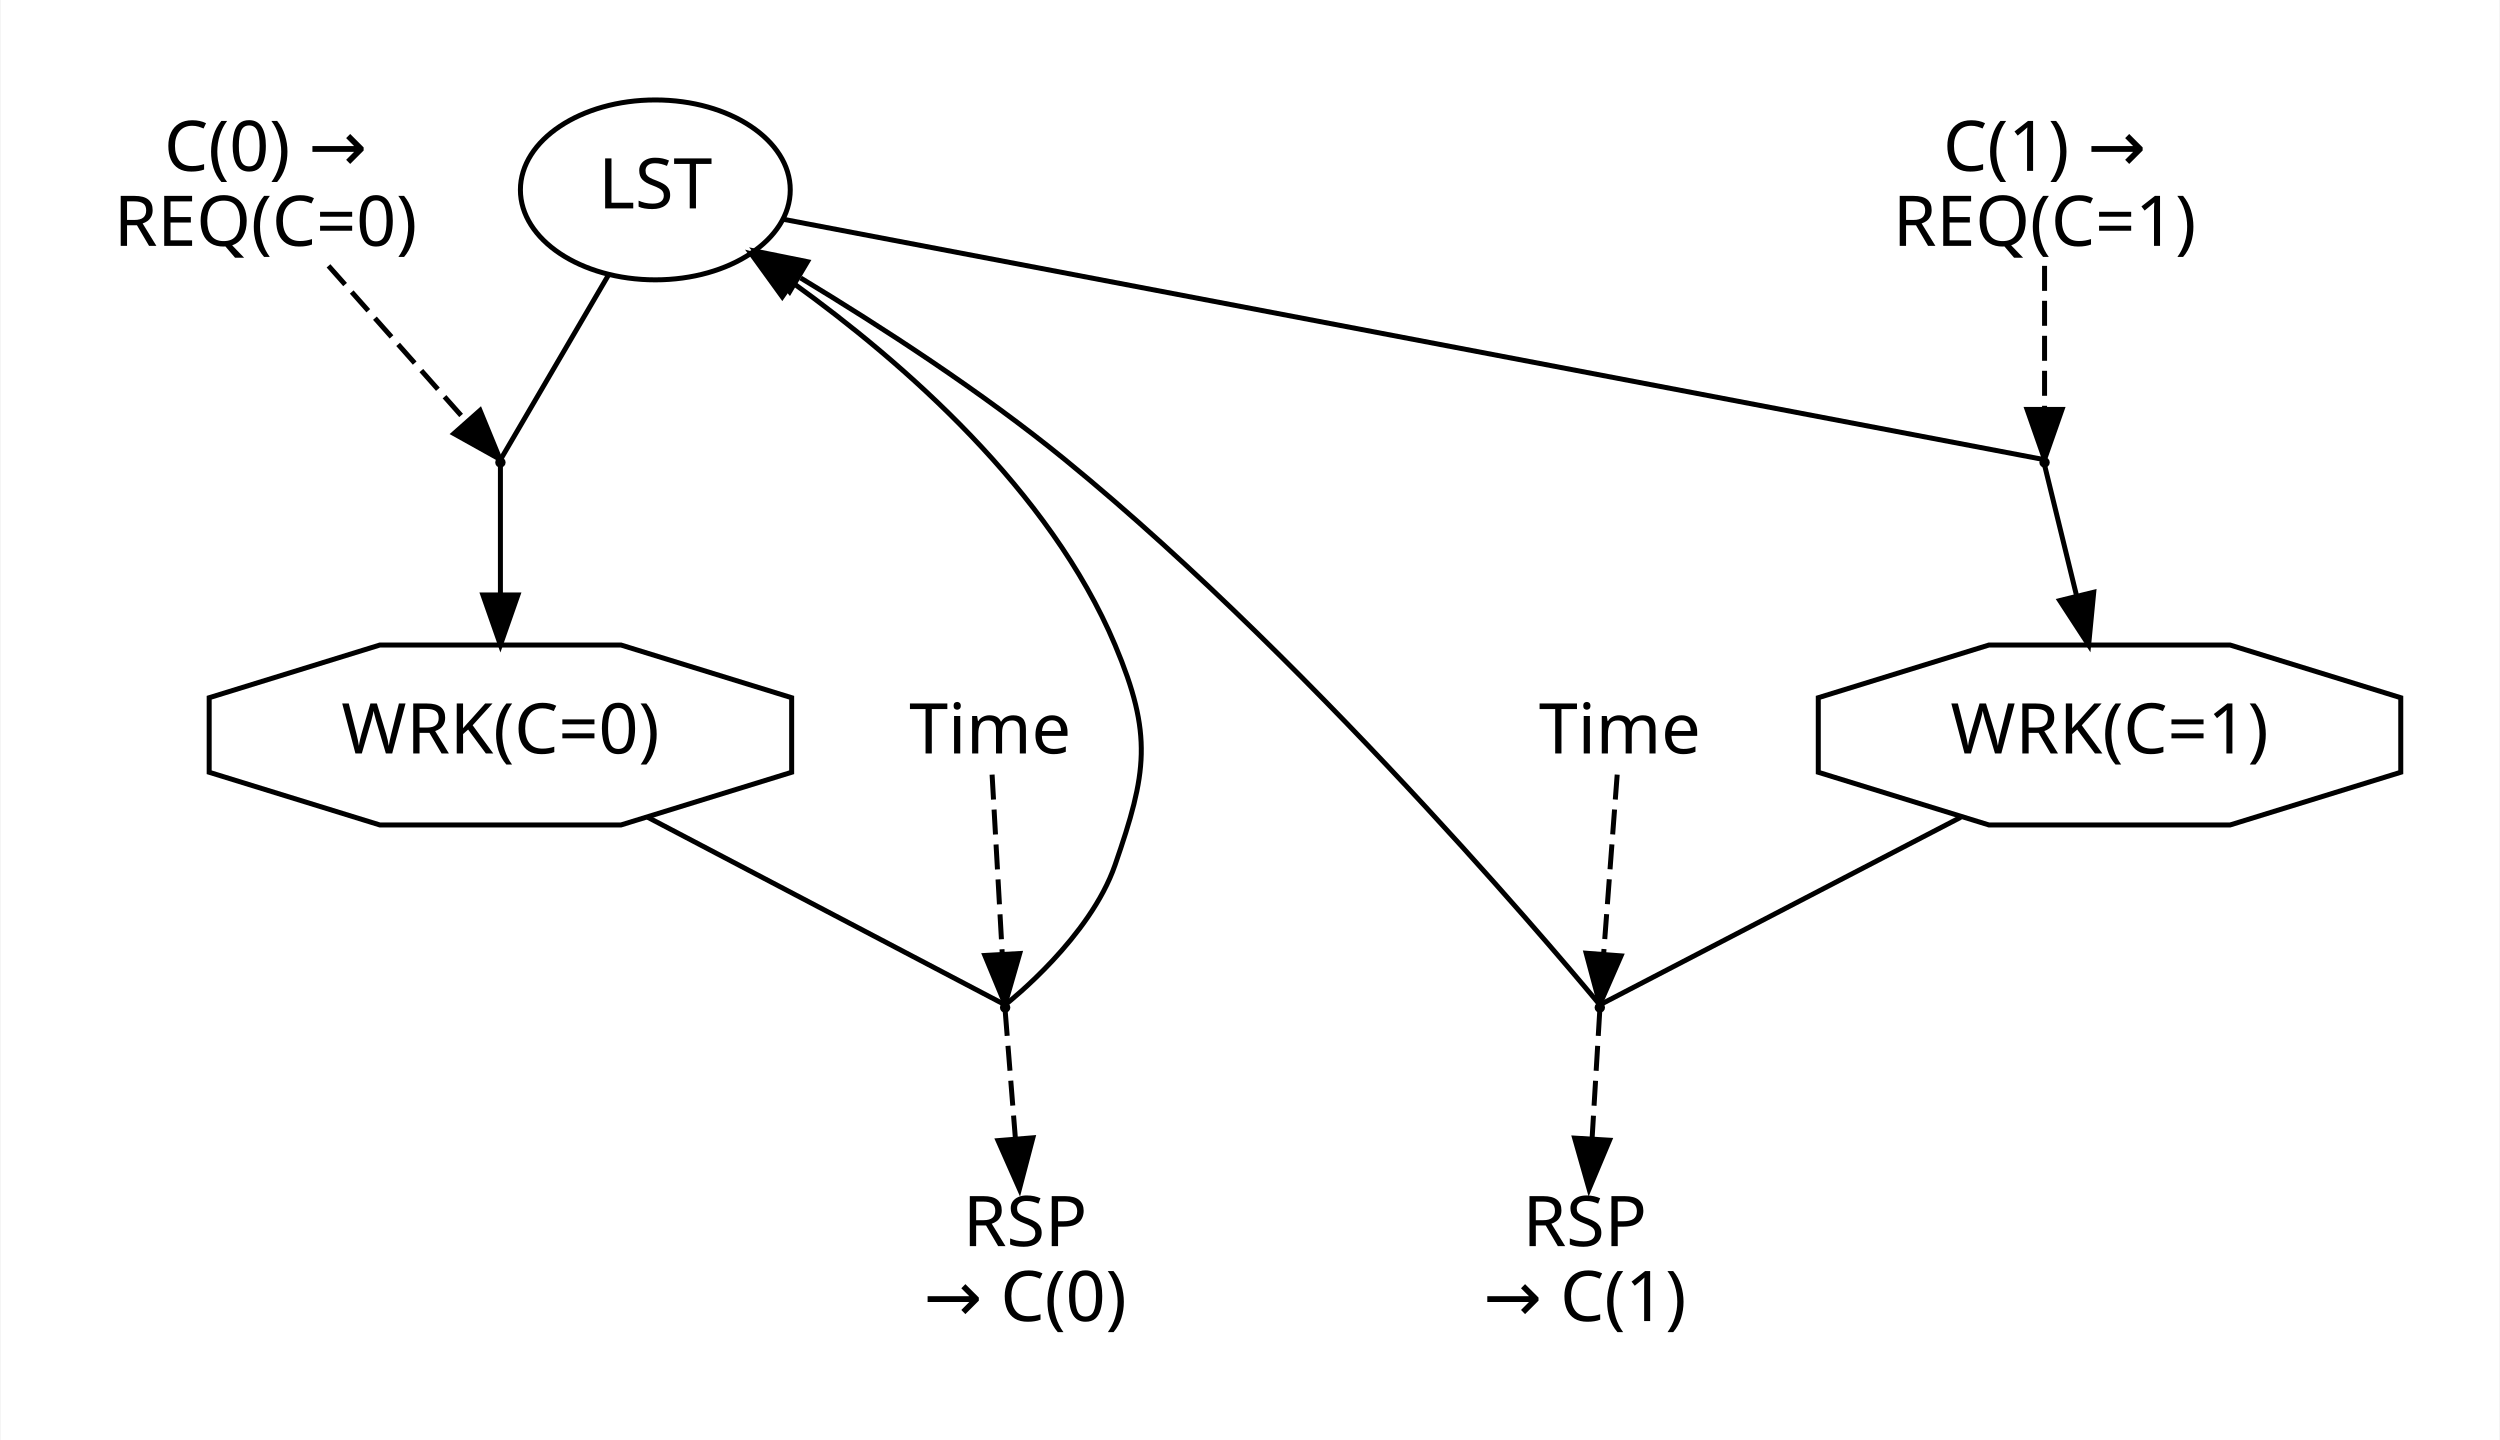
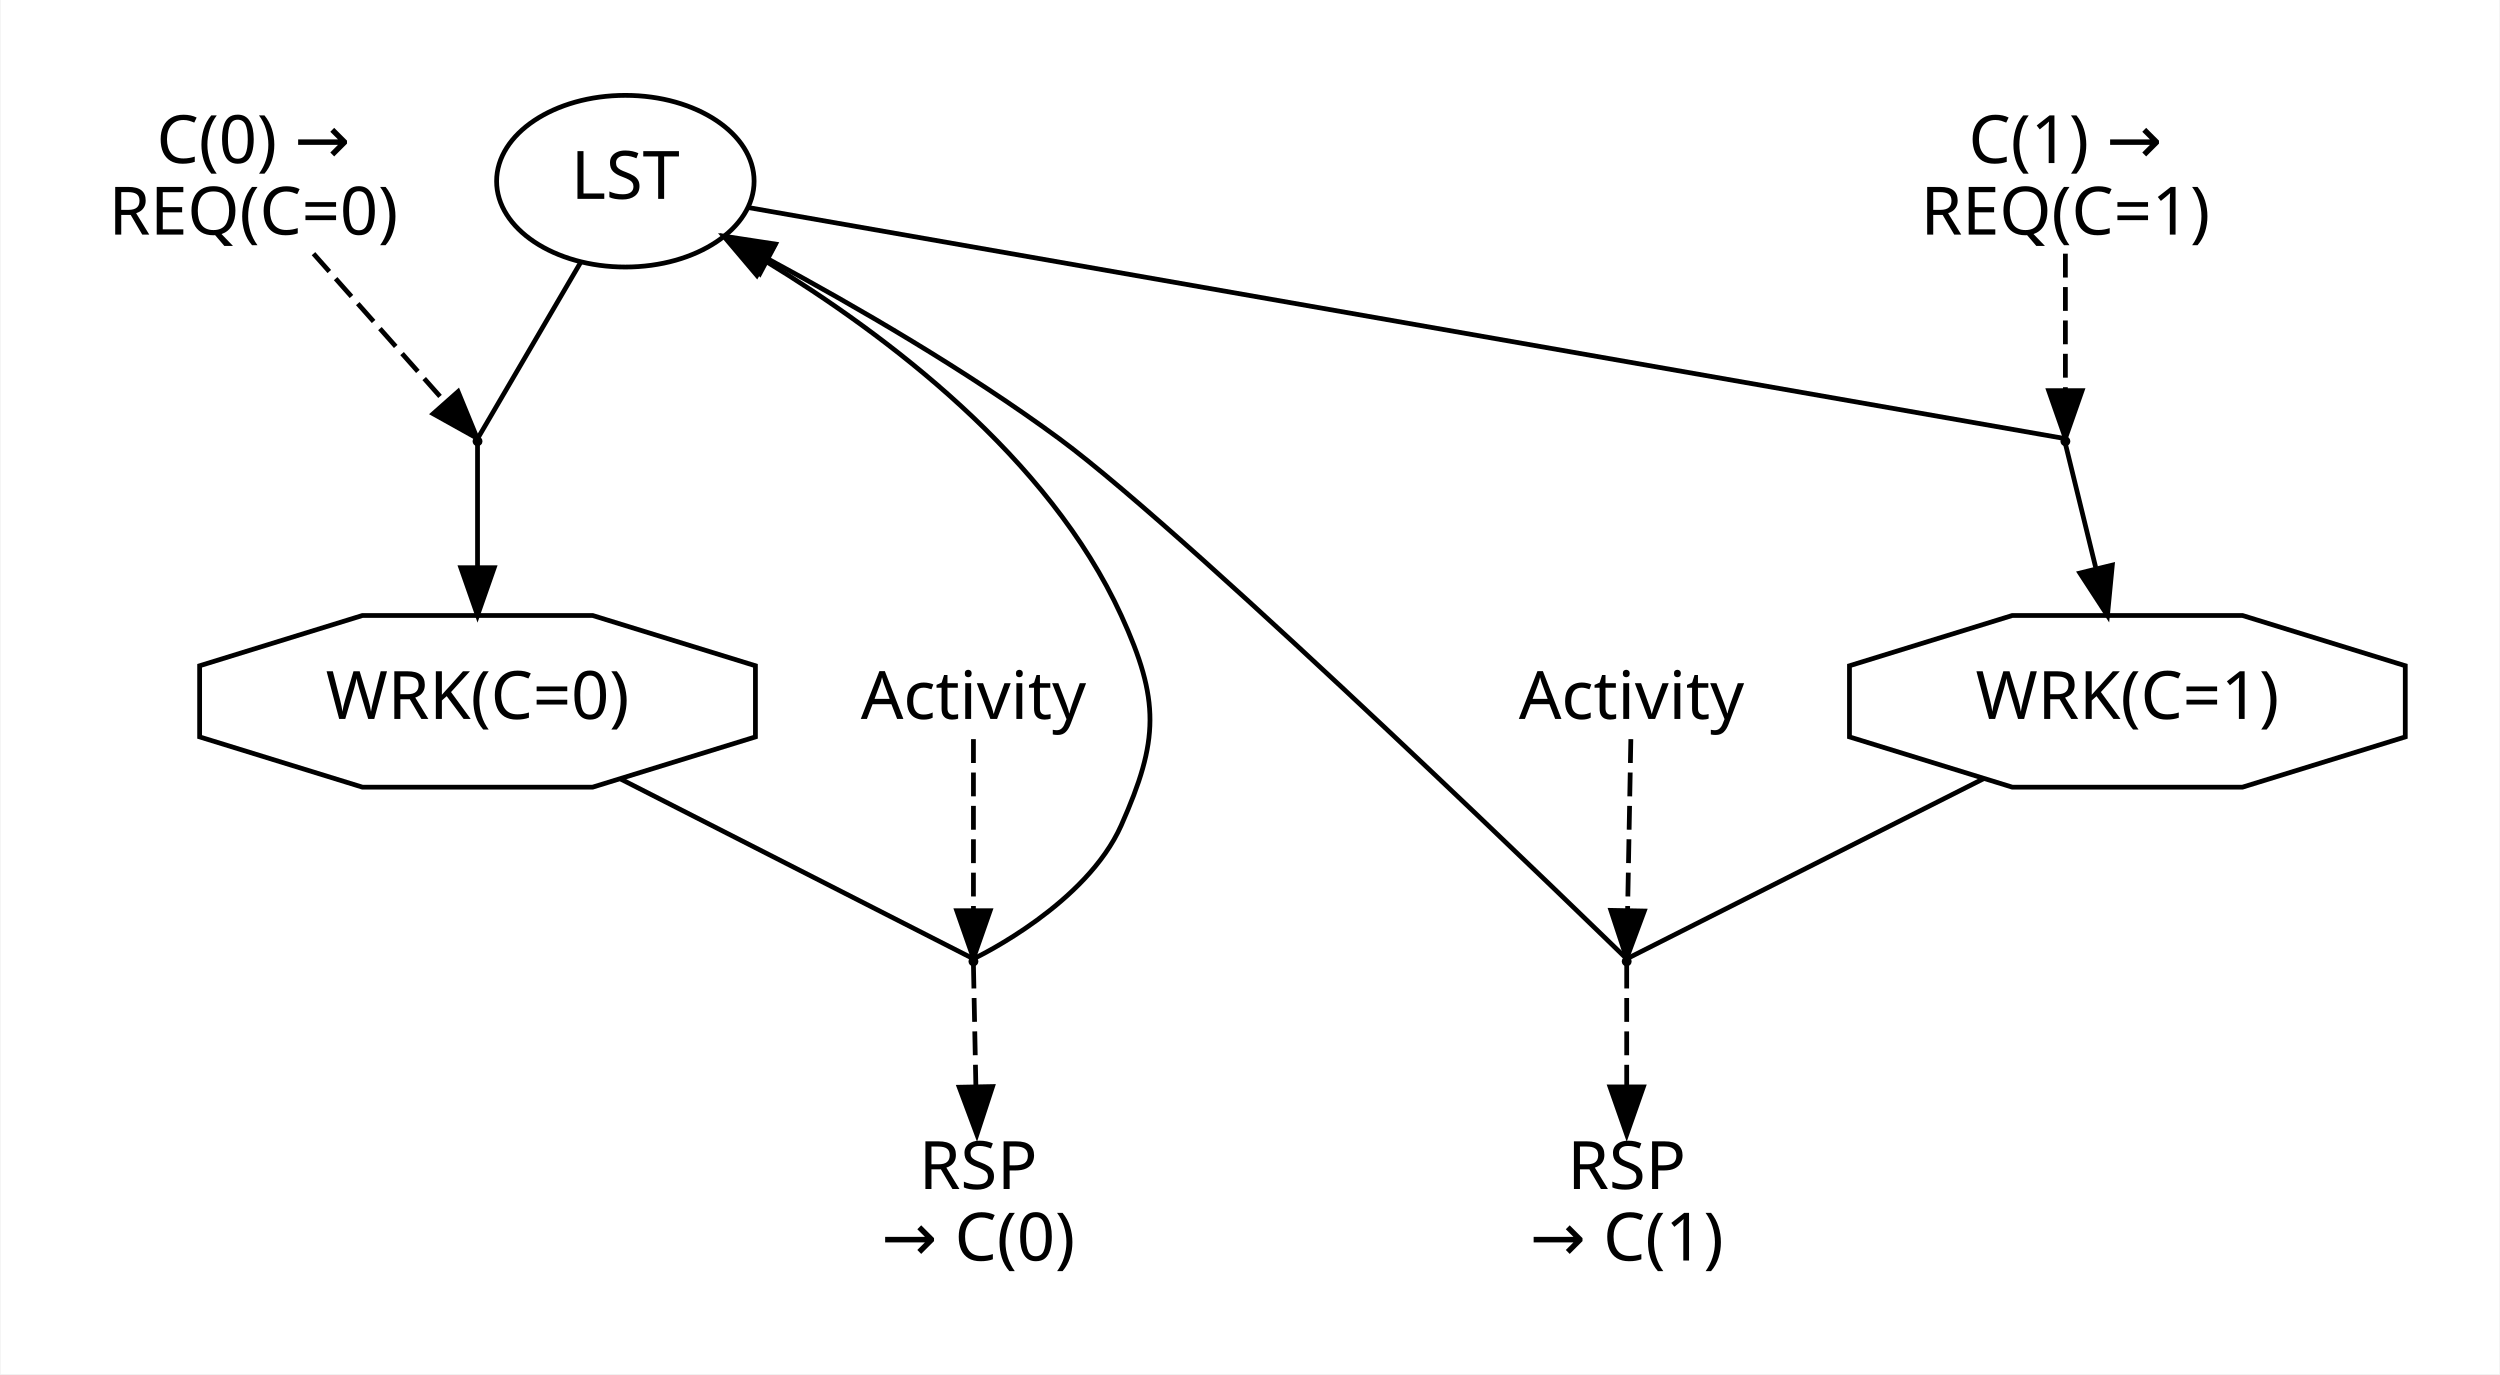
- <svg xmlns="http://www.w3.org/2000/svg" width="500pt" height="288pt" viewBox="0.00 0.00 500.00 288.16">
+ <svg xmlns="http://www.w3.org/2000/svg" width="524pt" height="288pt" viewBox="0.00 0.00 524.00 288.16">
  <g id="graph0" class="graph" transform="scale(1 1) rotate(0) translate(4 284.16)">
-     <polygon fill="white" stroke="transparent" points="-4,4 -4,-284.16 496,-284.16 496,4 -4,4" />
+     <polygon fill="white" stroke="transparent" points="-4,4 -4,-284.16 520,-284.16 520,4 -4,4" />
    <g id="clust1" class="cluster">
      <polygon fill="none" stroke="white" points="8,-111.08 8,-272.16 162,-272.16 162,-111.08 8,-111.08" />
    </g>
    <g id="clust2" class="cluster">
-       <polygon fill="none" stroke="white" points="352,-111.08 352,-269.16 484,-269.16 484,-111.08 352,-111.08" />
+       <polygon fill="none" stroke="white" points="376,-111.08 376,-269.16 508,-269.16 508,-111.08 376,-111.08" />
    </g>
    <g id="clust3" class="cluster">
      <polygon fill="none" stroke="white" points="170,-8 170,-152.58 232,-152.58 232,-8 170,-8" />
    </g>
    <g id="clust4" class="cluster">
-       <polygon fill="none" stroke="white" points="282,-8 282,-152.58 344,-152.58 344,-8 282,-8" />
+       <polygon fill="none" stroke="white" points="306,-8 306,-152.58 368,-152.58 368,-8 306,-8" />
    </g>
    <g id="node1" class="node">
      <ellipse fill="none" stroke="black" cx="127" cy="-246.16" rx="27" ry="18" />
      <text text-anchor="middle" x="127" y="-242.46" font-family="sans-serif" font-size="14.00">LST</text>
    </g>
    <g id="node3" class="node">
      <ellipse fill="black" stroke="black" cx="96" cy="-191.62" rx="0.54" ry="0.54" />
    </g>
    <g id="edge1" class="edge">
      <path fill="none" stroke="black" d="M117.7,-229.26C108.85,-214.13 96.78,-193.5 96.04,-192.22" />
    </g>
    <g id="node6" class="node">
-       <ellipse fill="black" stroke="black" cx="405" cy="-191.62" rx="0.54" ry="0.54" />
+       <ellipse fill="black" stroke="black" cx="429" cy="-191.62" rx="0.54" ry="0.54" />
    </g>
    <g id="edge4" class="edge">
-       <path fill="none" stroke="black" d="M152.66,-240.27C220.4,-227.35 399.29,-193.25 404.87,-192.19" />
+       <path fill="none" stroke="black" d="M152.75,-240.64C224.64,-228.02 422.68,-193.27 428.85,-192.19" />
    </g>
    <g id="node2" class="node">
      <polygon fill="none" stroke="black" points="154.28,-129.62 154.28,-144.54 120.14,-155.08 71.86,-155.08 37.72,-144.54 37.72,-129.62 71.86,-119.08 120.14,-119.08 154.28,-129.62" />
      <text text-anchor="middle" x="96" y="-133.38" font-family="sans-serif" font-size="14.00">WRK(C=0)</text>
    </g>
    <g id="node8" class="node">
-       <ellipse fill="black" stroke="black" cx="197" cy="-82.54" rx="0.54" ry="0.54" />
+       <ellipse fill="black" stroke="black" cx="200" cy="-82.54" rx="0.54" ry="0.54" />
    </g>
    <g id="edge7" class="edge">
-       <path fill="none" stroke="black" d="M125.48,-120.61C154.36,-105.45 194.41,-84.44 196.88,-83.14" />
+       <path fill="none" stroke="black" d="M126.08,-120.75C155.84,-105.59 197.31,-84.45 199.88,-83.14" />
    </g>
    <g id="edge2" class="edge">
      <path fill="none" stroke="black" d="M96,-190.93C96,-189.45 96,-177.4 96,-165.18" />
      <polygon fill="black" stroke="black" points="99.5,-165.1 96,-155.1 92.5,-165.1 99.5,-165.1" />
    </g>
    <g id="node4" class="node">
      <text text-anchor="middle" x="49" y="-249.96" font-family="sans-serif" font-size="14.00">C(0) →</text>
      <text text-anchor="middle" x="49" y="-234.96" font-family="sans-serif" font-size="14.00">REQ(C=0)</text>
    </g>
    <g id="edge3" class="edge">
      <path fill="none" stroke="black" stroke-dasharray="5,2" d="M61.6,-230.96C70.45,-220.98 81.95,-208.01 89.15,-199.88" />
      <polygon fill="black" stroke="black" points="91.92,-202.03 95.94,-192.23 86.69,-197.39 91.92,-202.03" />
    </g>
    <g id="node5" class="node">
-       <polygon fill="none" stroke="black" points="476.28,-129.62 476.28,-144.54 442.14,-155.08 393.86,-155.08 359.72,-144.54 359.72,-129.62 393.86,-119.08 442.14,-119.08 476.28,-129.62" />
-       <text text-anchor="middle" x="418" y="-133.38" font-family="sans-serif" font-size="14.00">WRK(C=1)</text>
+       <polygon fill="none" stroke="black" points="500.28,-129.62 500.28,-144.54 466.14,-155.08 417.86,-155.08 383.72,-144.54 383.72,-129.62 417.86,-119.08 466.14,-119.08 500.28,-129.62" />
+       <text text-anchor="middle" x="442" y="-133.38" font-family="sans-serif" font-size="14.00">WRK(C=1)</text>
    </g>
    <g id="node11" class="node">
-       <ellipse fill="black" stroke="black" cx="316" cy="-82.54" rx="0.54" ry="0.54" />
+       <ellipse fill="black" stroke="black" cx="337" cy="-82.54" rx="0.54" ry="0.54" />
    </g>
    <g id="edge11" class="edge">
-       <path fill="none" stroke="black" d="M388.22,-120.61C359.06,-105.45 318.62,-84.44 316.12,-83.14" />
+       <path fill="none" stroke="black" d="M411.91,-120.89C381.85,-105.72 339.73,-84.46 337.13,-83.14" />
    </g>
    <g id="edge5" class="edge">
-       <path fill="none" stroke="black" d="M405.04,-190.93C405.4,-189.45 408.36,-177.4 411.35,-165.18" />
-       <polygon fill="black" stroke="black" points="414.84,-165.65 413.82,-155.1 408.04,-163.98 414.84,-165.65" />
+       <path fill="none" stroke="black" d="M429.04,-190.93C429.4,-189.45 432.36,-177.4 435.35,-165.18" />
+       <polygon fill="black" stroke="black" points="438.84,-165.65 437.82,-155.1 432.04,-163.98 438.84,-165.65" />
    </g>
    <g id="node7" class="node">
-       <text text-anchor="middle" x="405" y="-249.96" font-family="sans-serif" font-size="14.00">C(1) →</text>
-       <text text-anchor="middle" x="405" y="-234.96" font-family="sans-serif" font-size="14.00">REQ(C=1)</text>
+       <text text-anchor="middle" x="429" y="-249.96" font-family="sans-serif" font-size="14.00">C(1) →</text>
+       <text text-anchor="middle" x="429" y="-234.96" font-family="sans-serif" font-size="14.00">REQ(C=1)</text>
    </g>
    <g id="edge6" class="edge">
-       <path fill="none" stroke="black" stroke-dasharray="5,2" d="M405,-230.96C405,-221.93 405,-210.45 405,-202.33" />
-       <polygon fill="black" stroke="black" points="408.5,-202.23 405,-192.23 401.5,-202.23 408.5,-202.23" />
+       <path fill="none" stroke="black" stroke-dasharray="5,2" d="M429,-230.96C429,-221.93 429,-210.45 429,-202.33" />
+       <polygon fill="black" stroke="black" points="432.5,-202.23 429,-192.23 425.5,-202.23 432.5,-202.23" />
    </g>
    <g id="edge8" class="edge">
-       <path fill="none" stroke="black" d="M197.05,-83.12C198.04,-83.9 213.99,-96.59 219,-111.08 225.39,-129.56 226.58,-137.05 219,-155.08 206,-186.01 176.62,-211.63 154.54,-227.54" />
-       <polygon fill="black" stroke="black" points="152.4,-224.77 146.19,-233.35 156.39,-230.51 152.4,-224.77" />
+       <path fill="none" stroke="black" d="M200.07,-83.11C201.45,-83.78 223.7,-94.64 231,-111.08 238.94,-128.95 239.13,-137.29 231,-155.08 215.8,-188.36 181.55,-214.07 156.49,-229.35" />
+       <polygon fill="black" stroke="black" points="154.58,-226.41 147.73,-234.5 158.12,-232.45 154.58,-226.41" />
    </g>
    <g id="node10" class="node">
      <text text-anchor="middle" x="201" y="-34.8" font-family="sans-serif" font-size="14.00">RSP</text>
      <text text-anchor="middle" x="201" y="-19.8" font-family="sans-serif" font-size="14.00">→ C(0)</text>
    </g>
    <g id="edge10" class="edge">
-       <path fill="none" stroke="black" stroke-dasharray="5,2" d="M197.01,-81.86C197.13,-80.41 198.1,-68.3 199.05,-56.38" />
-       <polygon fill="black" stroke="black" points="202.55,-56.47 199.86,-46.22 195.58,-55.91 202.55,-56.47" />
+       <path fill="none" stroke="black" stroke-dasharray="5,2" d="M200,-81.86C200.03,-80.41 200.27,-68.3 200.51,-56.38" />
+       <polygon fill="black" stroke="black" points="204.01,-56.29 200.72,-46.22 197.02,-56.15 204.01,-56.29" />
    </g>
    <g id="node9" class="node">
-       <text text-anchor="middle" x="194" y="-133.38" font-family="sans-serif" font-size="14.00">Time</text>
+       <text text-anchor="middle" x="200" y="-133.38" font-family="sans-serif" font-size="14.00">Activity</text>
    </g>
    <g id="edge9" class="edge">
-       <path fill="none" stroke="black" stroke-dasharray="5,2" d="M194.39,-129.15C194.91,-120.02 195.82,-103.88 196.42,-93.33" />
-       <polygon fill="black" stroke="black" points="199.92,-93.35 196.99,-83.17 192.94,-92.96 199.92,-93.35" />
+       <path fill="none" stroke="black" stroke-dasharray="5,2" d="M200,-129.15C200,-120.02 200,-103.88 200,-93.33" />
+       <polygon fill="black" stroke="black" points="203.5,-93.17 200,-83.17 196.5,-93.17 203.5,-93.17" />
    </g>
    <g id="edge12" class="edge">
-       <path fill="none" stroke="black" d="M315.96,-83.13C314.3,-85.14 260.79,-149.9 209,-192.16 192.42,-205.69 172.26,-218.76 156.07,-228.54" />
-       <polygon fill="black" stroke="black" points="153.87,-225.78 147.06,-233.89 157.44,-231.79 153.87,-225.78" />
+       <path fill="none" stroke="black" d="M336.93,-83.14C334.2,-85.81 246.44,-171.22 218,-192.16 198.69,-206.38 175.29,-219.94 157.05,-229.78" />
+       <polygon fill="black" stroke="black" points="155.22,-226.79 148.03,-234.57 158.5,-232.97 155.22,-226.79" />
    </g>
    <g id="node13" class="node">
-       <text text-anchor="middle" x="313" y="-34.8" font-family="sans-serif" font-size="14.00">RSP</text>
-       <text text-anchor="middle" x="313" y="-19.8" font-family="sans-serif" font-size="14.00">→ C(1)</text>
+       <text text-anchor="middle" x="337" y="-34.8" font-family="sans-serif" font-size="14.00">RSP</text>
+       <text text-anchor="middle" x="337" y="-19.8" font-family="sans-serif" font-size="14.00">→ C(1)</text>
    </g>
    <g id="edge14" class="edge">
-       <path fill="none" stroke="black" stroke-dasharray="5,2" d="M315.99,-81.86C315.9,-80.41 315.18,-68.3 314.46,-56.38" />
-       <polygon fill="black" stroke="black" points="317.95,-55.99 313.85,-46.22 310.96,-56.41 317.95,-55.99" />
+       <path fill="none" stroke="black" stroke-dasharray="5,2" d="M337,-81.86C337,-80.41 337,-68.3 337,-56.38" />
+       <polygon fill="black" stroke="black" points="340.5,-56.22 337,-46.22 333.5,-56.22 340.5,-56.22" />
    </g>
    <g id="node12" class="node">
-       <text text-anchor="middle" x="320" y="-133.38" font-family="sans-serif" font-size="14.00">Time</text>
+       <text text-anchor="middle" x="338" y="-133.38" font-family="sans-serif" font-size="14.00">Activity</text>
    </g>
    <g id="edge13" class="edge">
-       <path fill="none" stroke="black" stroke-dasharray="5,2" d="M319.48,-129.15C318.79,-120.02 317.57,-103.88 316.77,-93.33" />
-       <polygon fill="black" stroke="black" points="320.25,-92.88 316.01,-83.17 313.27,-93.41 320.25,-92.88" />
+       <path fill="none" stroke="black" stroke-dasharray="5,2" d="M337.87,-129.15C337.7,-120.02 337.39,-103.88 337.19,-93.33" />
+       <polygon fill="black" stroke="black" points="340.69,-93.1 337,-83.17 333.69,-93.24 340.69,-93.1" />
    </g>
  </g>
</svg>
